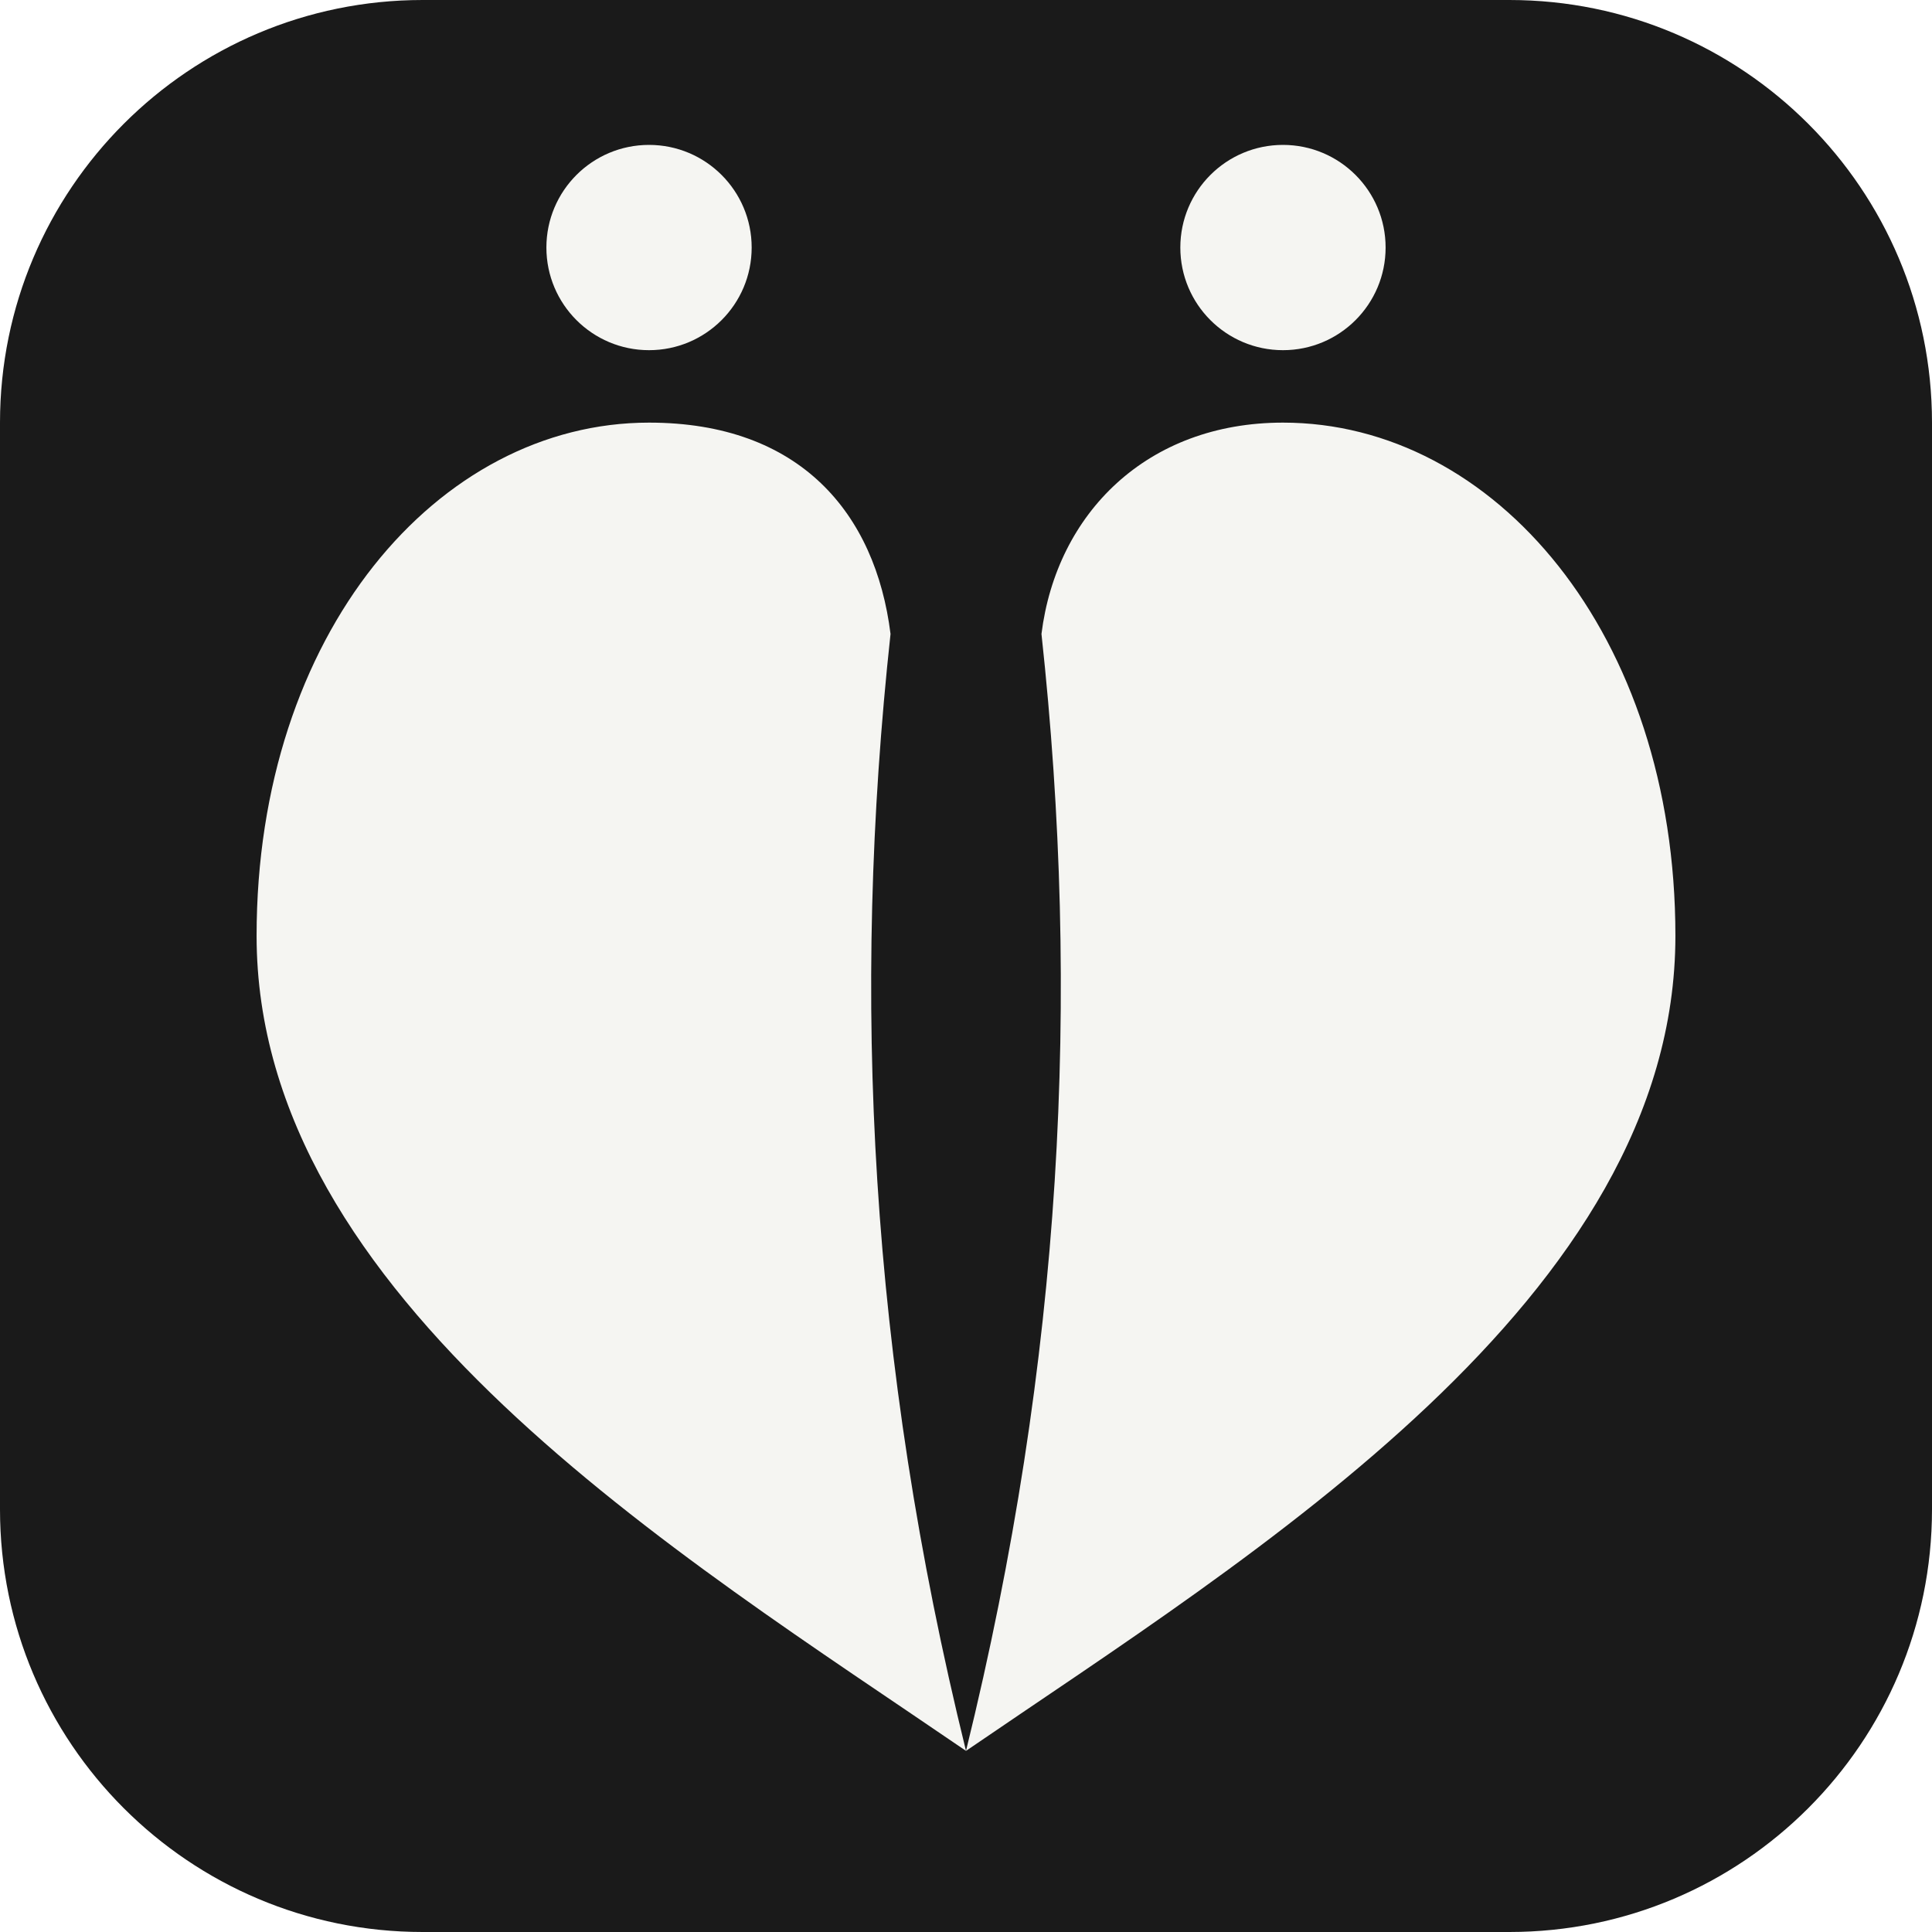
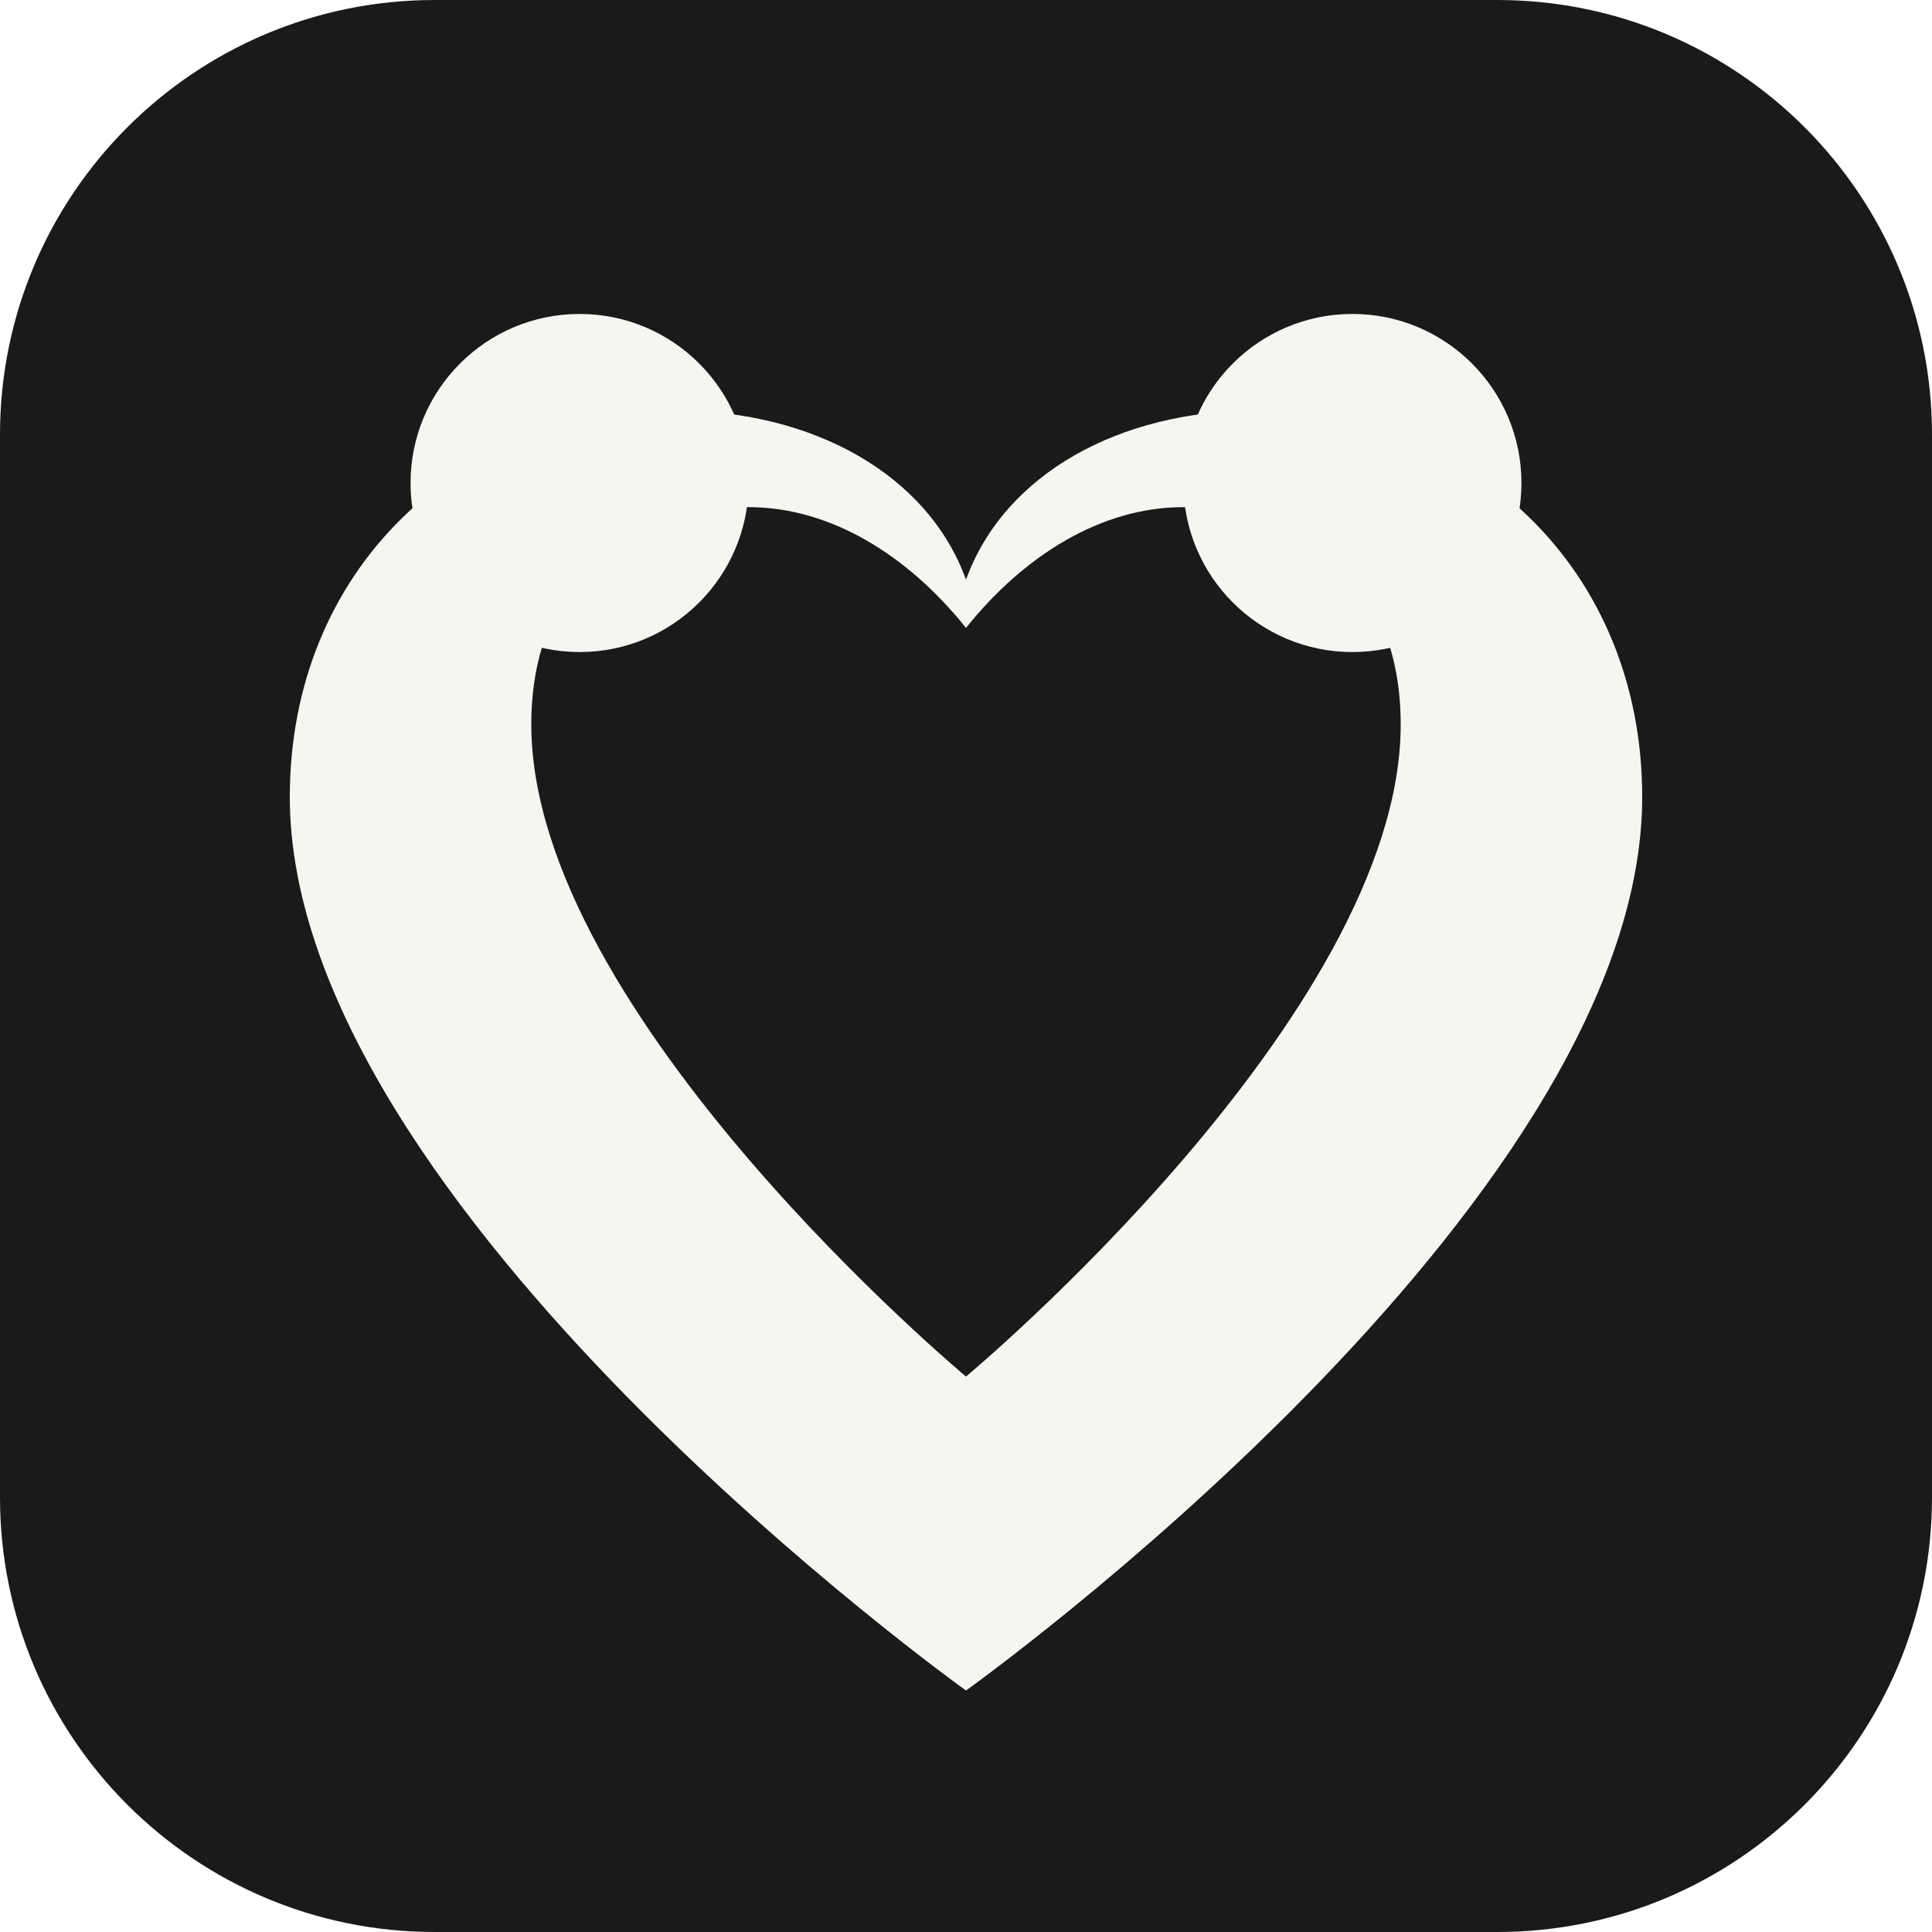
- <svg xmlns="http://www.w3.org/2000/svg" viewBox="0 0 64 64">
-   <rect width="64" height="64" rx="14" fill="#1a1a1a" />
+ <svg xmlns="http://www.w3.org/2000/svg" viewBox="0 0 40 40">
+   <rect width="40" height="40" rx="9" fill="#1a1a1a" />
  <g fill="#f5f5f2">
-     <circle cx="21.5" cy="8.2" r="3.4" />
-     <circle cx="42.5" cy="8.2" r="3.4" />
-     <path d="M32 58C22.5 51.5 8.5 43 8.5 31C8.5 21 14.5 14 21.5 14C26.5 14 29 17 29.5 21C28.2 33 28.8 45 32 58Z" />
-     <path d="M32 58C41.5 51.5 55.5 43 55.5 31C55.5 21 49.5 14 42.5 14C38 14 35 17 34.5 21C35.8 33 35.2 45 32 58Z" />
+     <circle cx="12" cy="10" r="3.5" />
+     <circle cx="28" cy="10" r="3.5" />
+     <path fill-rule="evenodd" d="M20 35C20 35 6 25 6 16.5C6 11.8 9.5 8.5 14 8.5C16.8 8.5 19.2 9.8 20 12C20.8 9.8 23.2 8.5 26 8.5C30.5 8.5 34 11.8 34 16.5C34 25 20 35 20 35Z M20 28.5C20 28.5 11 21 11 15C11 12 13 10.5 15.5 10.5C17.2 10.5 18.8 11.5 20 13C21.2 11.5 22.8 10.5 24.5 10.5C27 10.5 29 12 29 15C29 21 20 28.5 20 28.5Z" />
  </g>
</svg>
